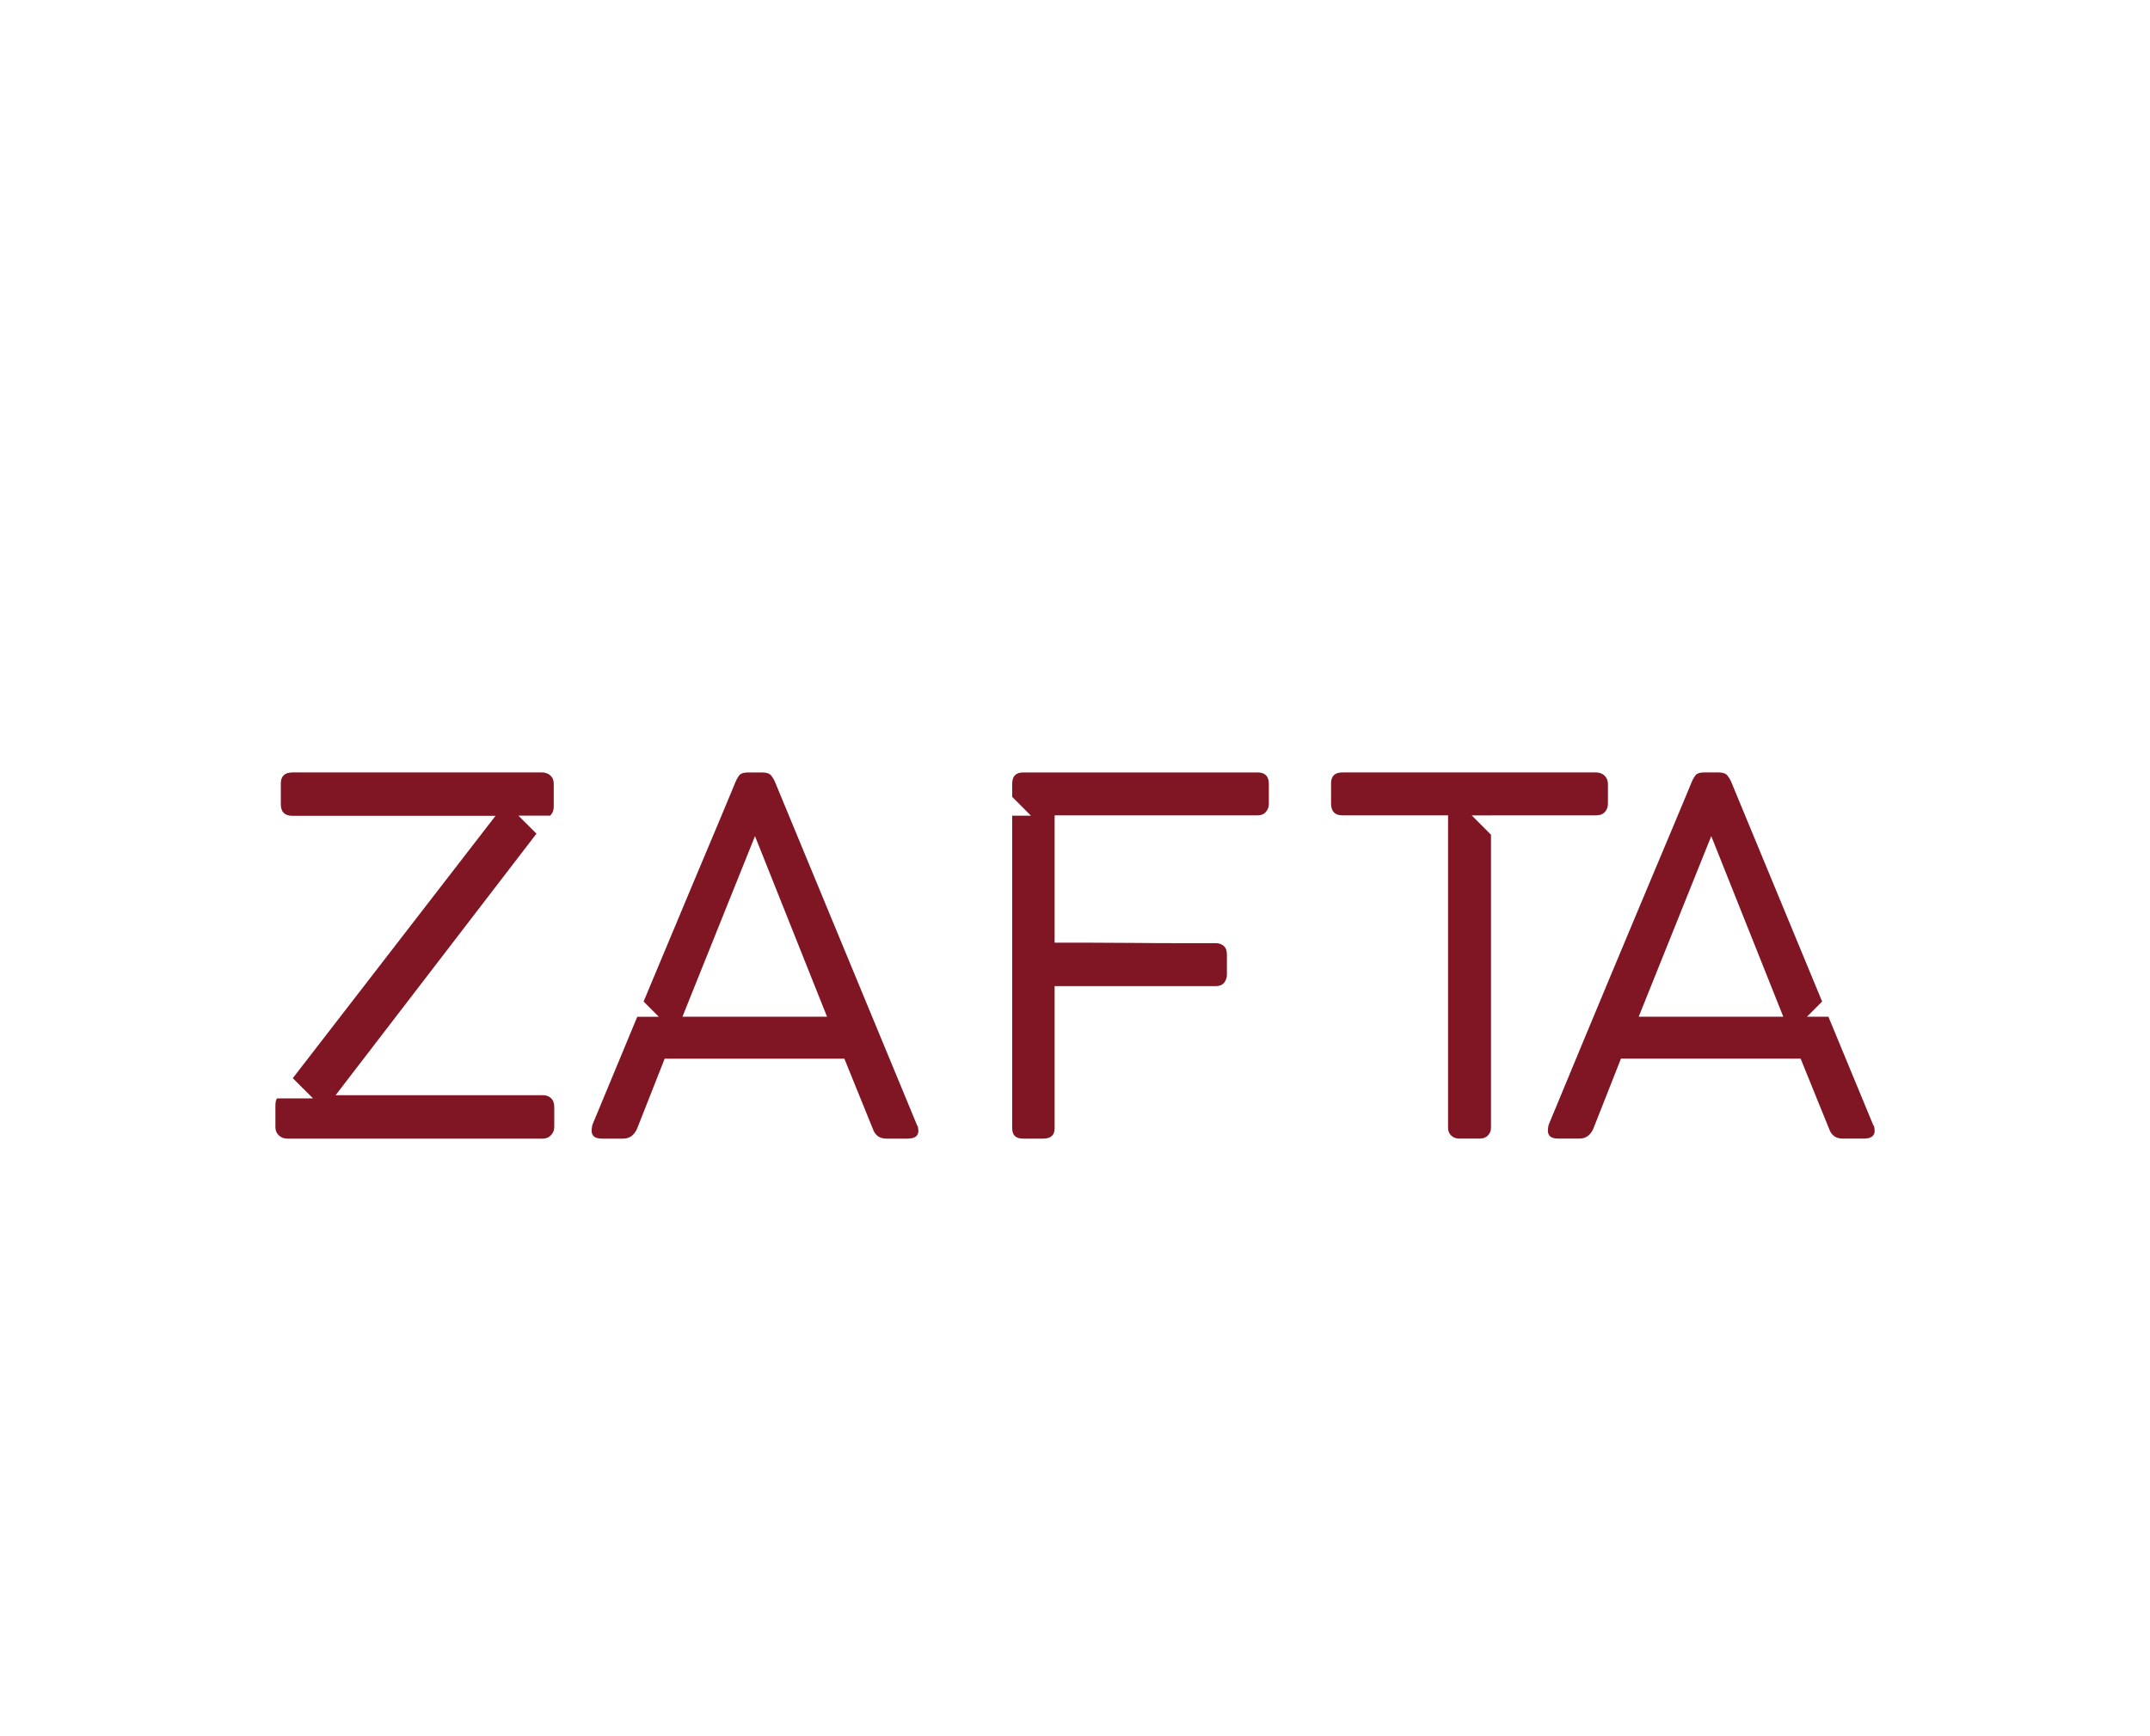
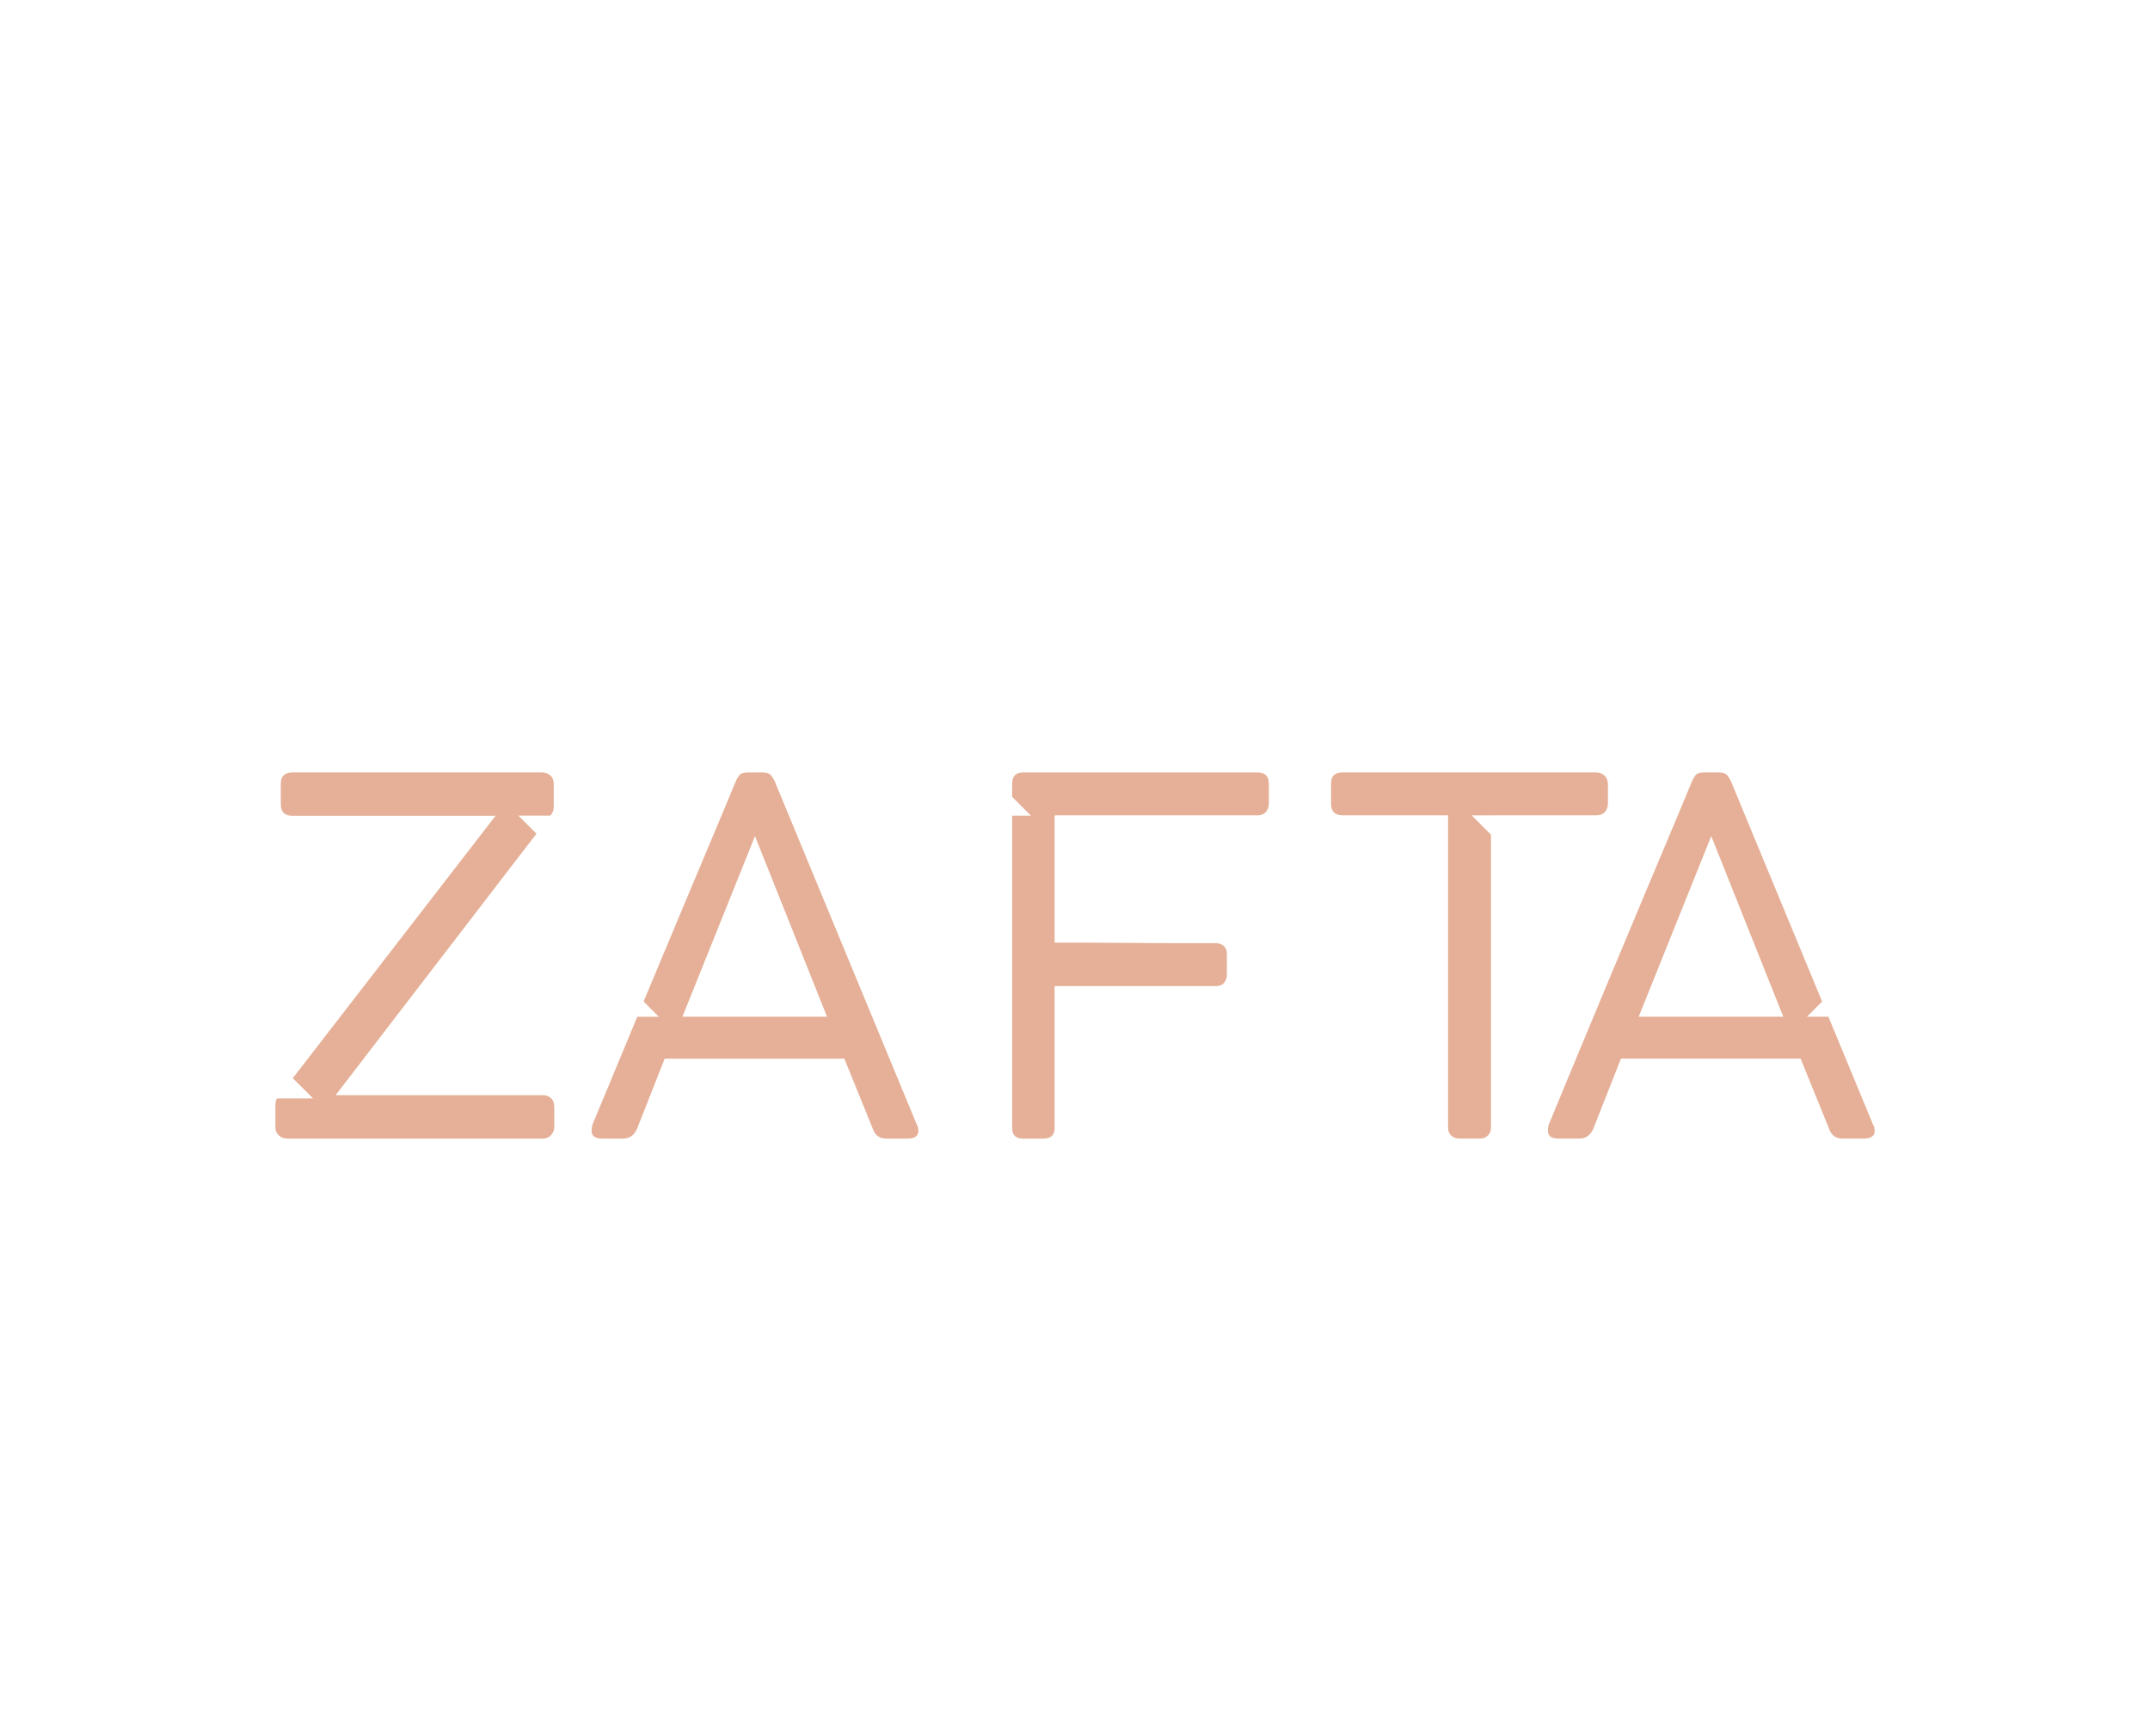
<svg xmlns="http://www.w3.org/2000/svg" id="Capa_1" data-name="Capa 1" viewBox="0 0 702.76 567.47">
  <defs>
    <style>
      .cls-1 {
-         fill: #801623;
+         fill: #E5B097;
      }
    </style>
  </defs>
  <path class="cls-1" d="M169.44,266.66h10.43s.32-.43.32-.43c.54-.65.81-1.51.81-2.58v-7.41c0-1.18-.38-2.09-1.13-2.74-.75-.65-1.67-.97-2.74-.97h-81.47c-2.58,0-3.87,1.2-3.87,3.59v6.85c0,2.5,1.29,3.75,3.87,3.75h66.31l-66.27,85.77,6.62,6.6-11.77.02c-.18.28-.31.55-.37.81-.11.48-.16.94-.16,1.37v7.25c0,1.08.38,1.96,1.13,2.66.75.7,1.67,1.05,2.74,1.05h83.57c1.07,0,1.96-.38,2.66-1.14.7-.76,1.05-1.63,1.05-2.61v-6.53c0-1.31-.35-2.28-1.05-2.94-.7-.65-1.59-.98-2.66-.98h-67.76l65.65-85.5-5.9-5.89Z" />
  <path class="cls-1" d="M300.02,368.38c-.11-.21-.22-.43-.32-.64l-46.46-112.29c-.22-.54-.59-1.15-1.13-1.86-.54-.7-1.51-1.05-2.9-1.05h-4.68c-1.51,0-2.5.35-2.99,1.05-.48.7-.83,1.32-1.05,1.86-.32.75-.92,2.18-1.77,4.28-.86,2.1-2.23,5.38-4.11,9.84-1.88,4.46-4.57,10.87-8.07,19.2-3.5,8.34-7.91,18.88-13.23,31.62-.94,2.24-1.92,4.61-2.94,7.04l4.97,4.98h-7.04c-4.26,10.24-9.12,21.94-14.6,35.17-.11.22-.16.43-.16.64-.11.54-.16,1.02-.16,1.45,0,1.72,1.13,2.58,3.39,2.58h6.94c2.04,0,3.55-1.07,4.52-3.23l9.03-22.91h58.73l9.36,23.07c.75,2.05,2.2,3.07,4.36,3.07h6.94c2.36,0,3.55-.86,3.55-2.58,0-.21-.06-.64-.16-1.29ZM223.06,332.4l23.72-59.05,23.55,59.05h-47.27Z" />
  <rect class="cls-1" x="337.04" y="262.38" width="7.67" height="4.28" />
  <path class="cls-1" d="M411.03,252.54h-76.63c-2.37,0-3.55,1.24-3.55,3.71v4.28l6.13,6.14h-6.13s0,102.19,0,102.19c0,2.26,1.18,3.39,3.55,3.39h6.61c2.47,0,3.71-1.13,3.71-3.39v-46.47h52.76c1.18,0,2.07-.38,2.66-1.13.59-.75.89-1.61.89-2.58v-6.62c0-1.29-.35-2.23-1.05-2.82-.7-.59-1.53-.89-2.5-.89h-11.86c-4.68,0-9.52-.02-14.52-.08-5-.05-9.84-.08-14.52-.08h-11.86v-41.62h66.31c1.18,0,2.1-.38,2.74-1.13.65-.75.97-1.61.97-2.58v-6.62c0-2.47-1.24-3.71-3.71-3.71Z" />
  <path class="cls-1" d="M612.26,367.73l-14.62-35.34h-7.01s4.96-4.96,4.96-4.96l-29.79-71.99c-.22-.54-.59-1.15-1.13-1.86-.54-.7-1.51-1.05-2.9-1.05h-4.68c-1.51,0-2.5.35-2.99,1.05-.48.7-.83,1.32-1.05,1.86-.32.75-.92,2.18-1.77,4.28-.86,2.1-2.23,5.38-4.11,9.84-1.88,4.46-4.57,10.87-8.07,19.2-3.5,8.34-7.91,18.88-13.23,31.62-5.32,12.75-11.86,28.48-19.6,47.19-.11.22-.16.43-.16.64-.11.54-.16,1.02-.16,1.45,0,1.72,1.13,2.58,3.39,2.58h6.94c2.04,0,3.55-1.07,4.52-3.23l9.03-22.91h58.73l9.36,23.07c.75,2.05,2.2,3.07,4.36,3.07h6.94c2.36,0,3.55-.86,3.55-2.58,0-.21-.06-.64-.16-1.29-.11-.21-.22-.43-.32-.64ZM535.63,332.4l23.72-59.05,23.55,59.05h-47.27Z" />
  <path class="cls-1" d="M524.3,253.42c-.75-.59-1.61-.89-2.58-.89h-82.93c-2.48,0-3.71,1.19-3.71,3.55v6.61c0,2.58,1.24,3.87,3.71,3.87h34.53v102.13c0,1.08.35,1.94,1.05,2.58.7.65,1.59.97,2.66.97h6.61c1.18,0,2.1-.35,2.74-1.05.65-.7.97-1.53.97-2.5v-95.8l-6.29-6.31h6.29s0-.02,0-.02h34.36c1.29,0,2.26-.38,2.9-1.13.65-.75.97-1.67.97-2.74v-6.61c-.11-1.18-.54-2.07-1.29-2.66Z" />
</svg>
